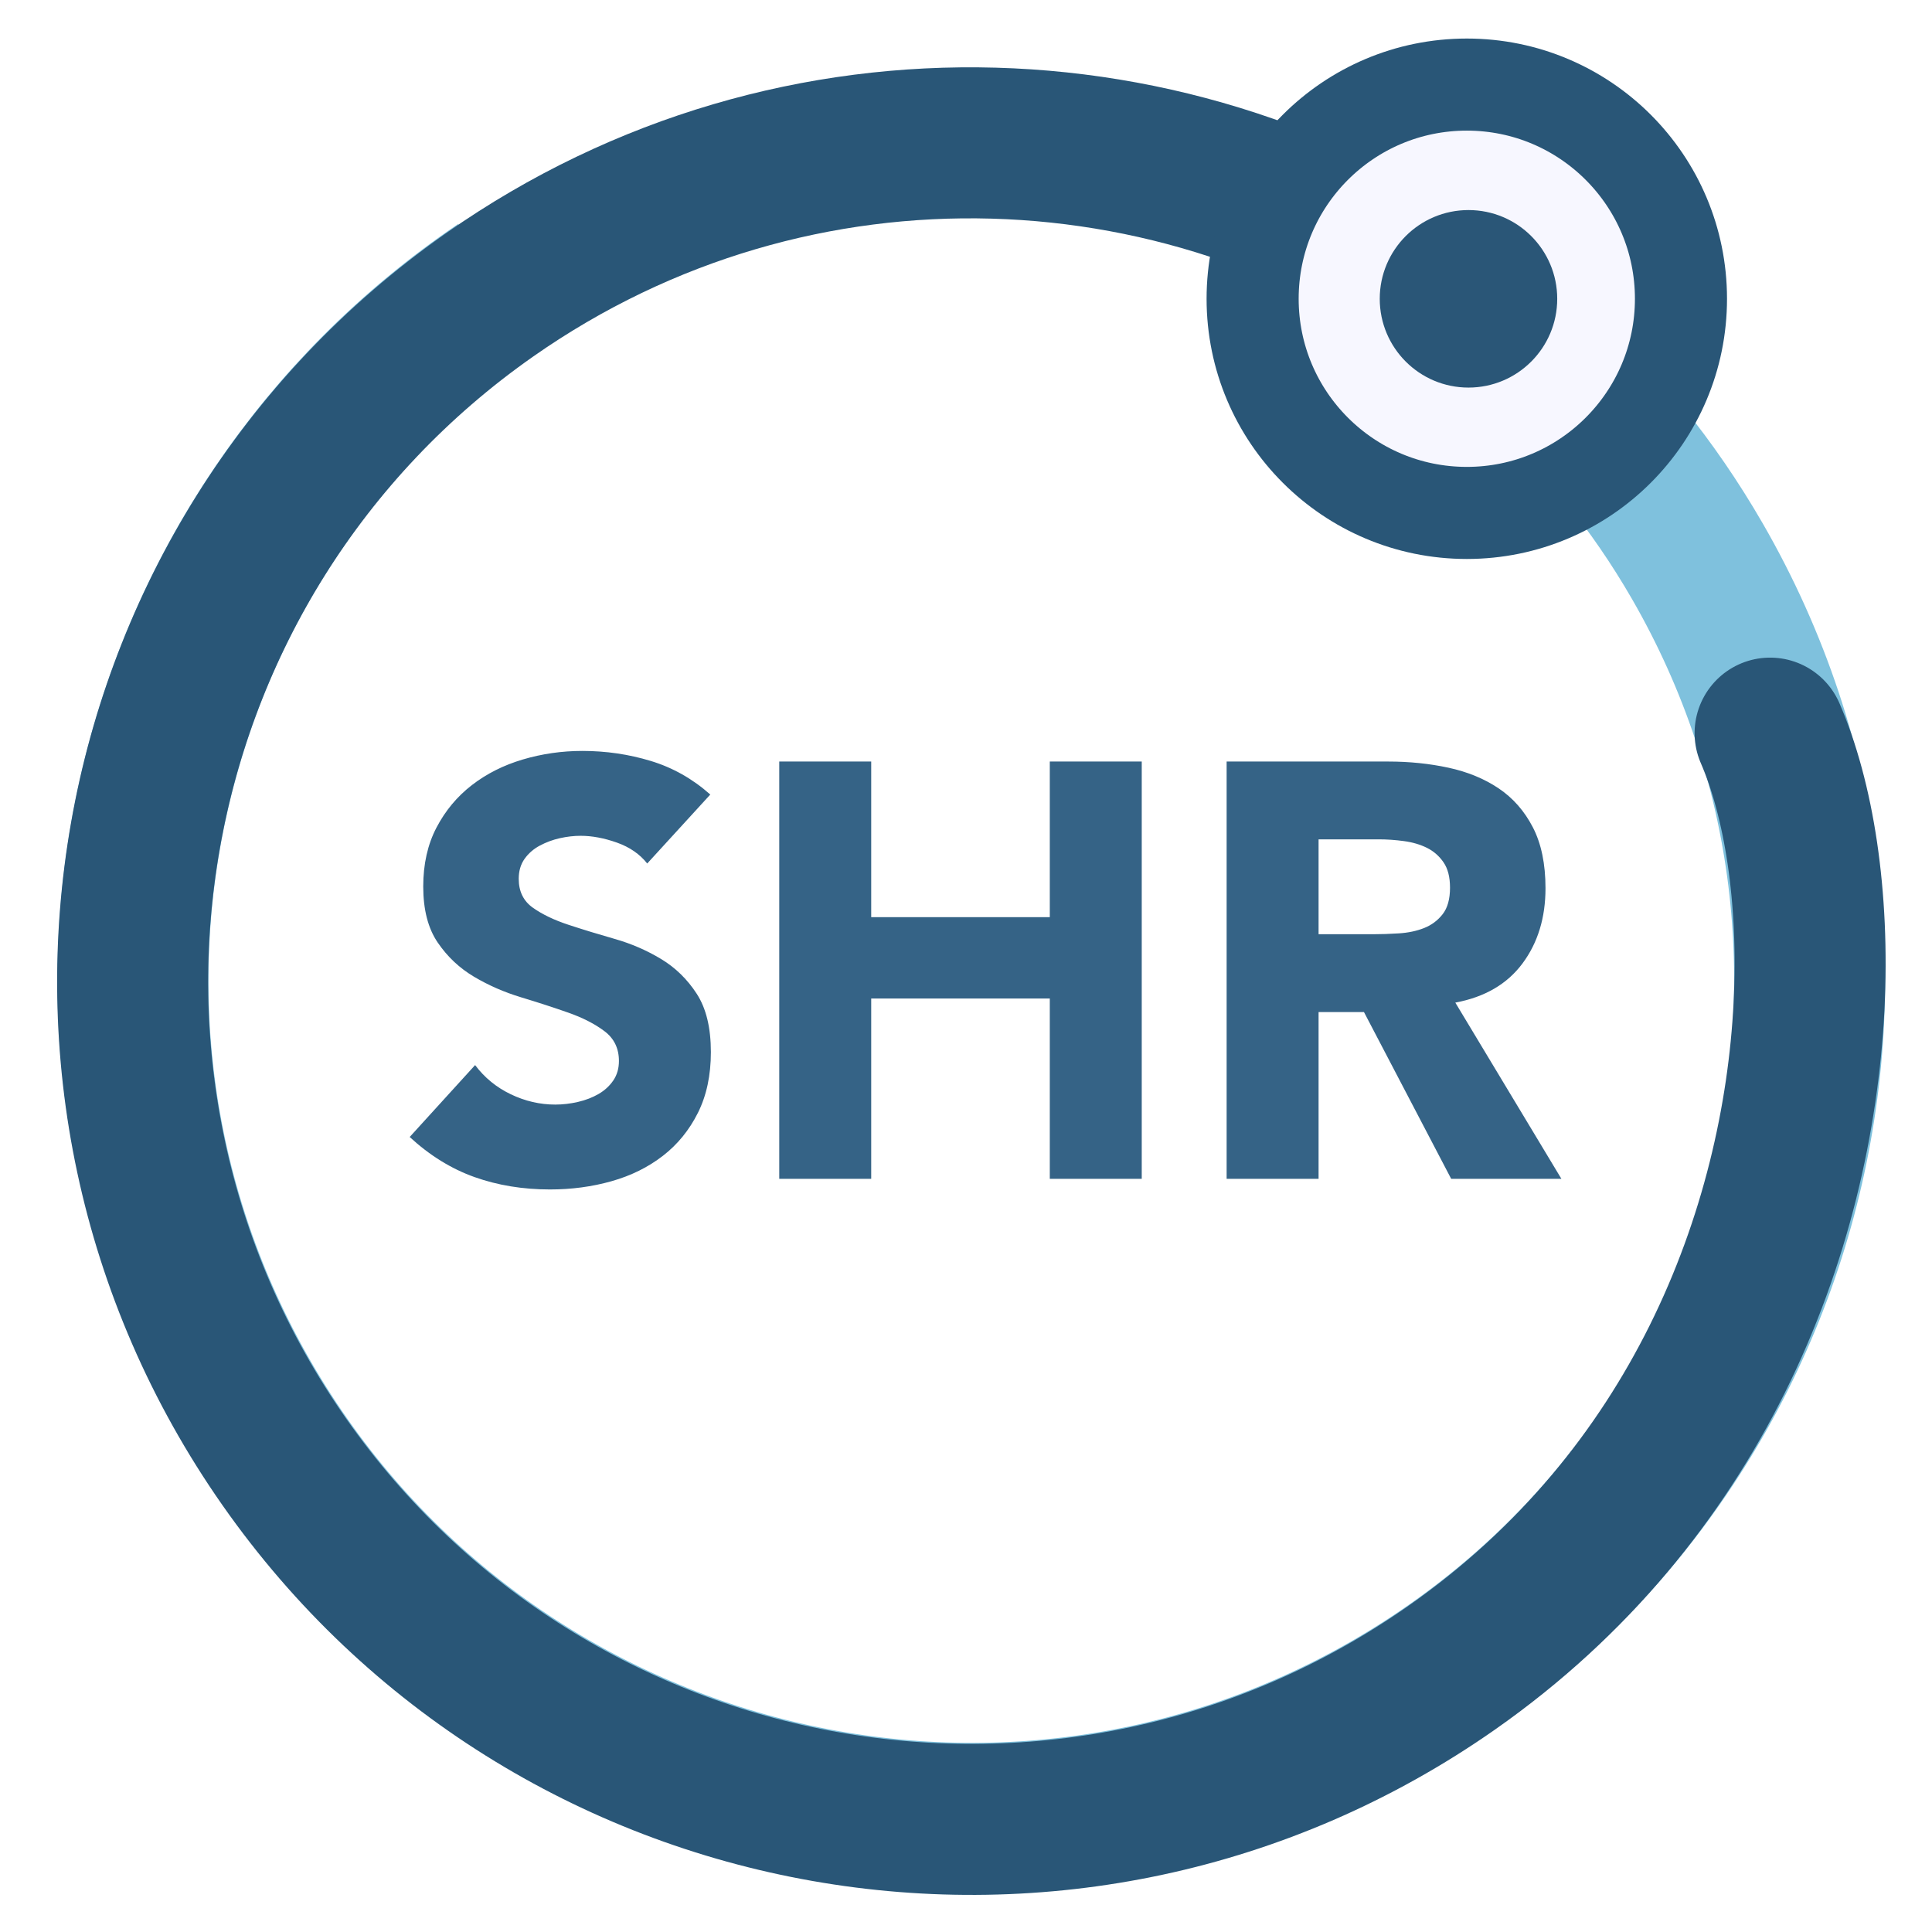
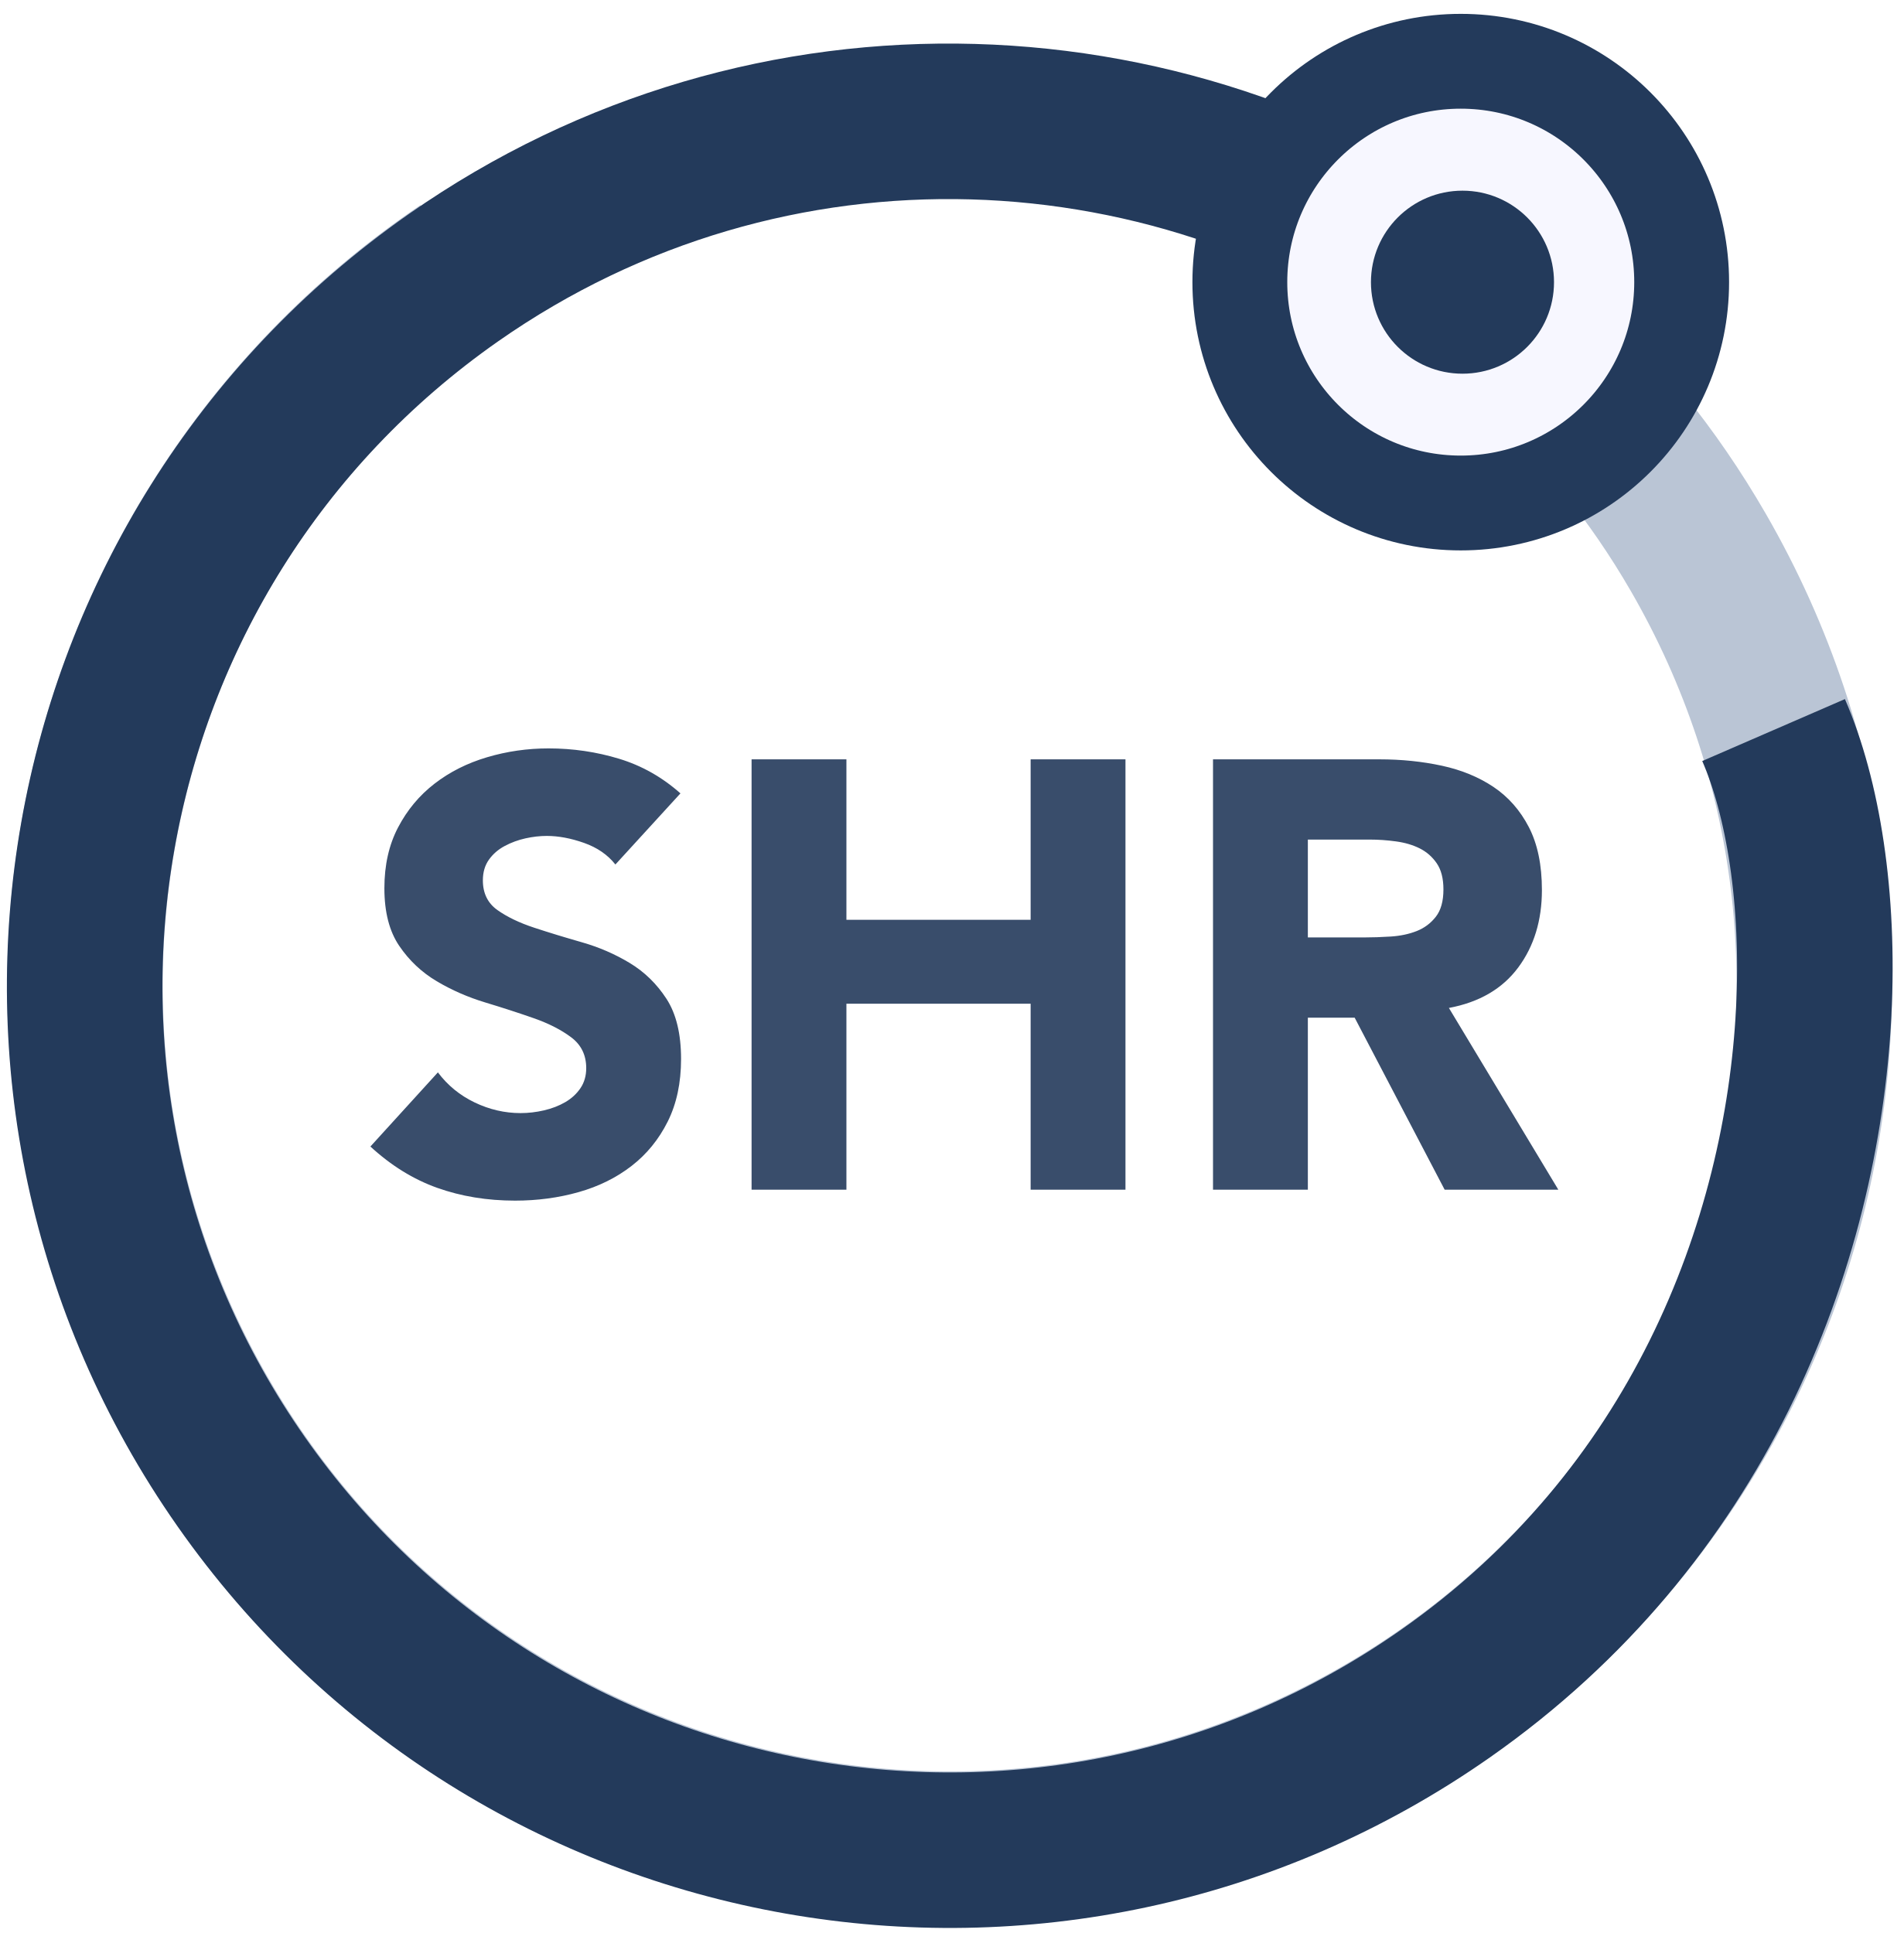
- <svg xmlns="http://www.w3.org/2000/svg" width="59px" height="59px" viewBox="0 0 59 59" version="1.1">
-   <defs />
-   <g id="Page-1" stroke="none" stroke-width="1" fill="none" fill-rule="evenodd">
-     <path d="M19.765,26.37 C19.537,26.082 19.228,25.869 18.838,25.731 C18.448,25.593 18.079,25.524 17.731,25.524 C17.527,25.524 17.317,25.548 17.101,25.596 C16.885,25.644 16.681,25.719 16.489,25.821 C16.297,25.923 16.141,26.058 16.021,26.226 C15.901,26.394 15.841,26.598 15.841,26.838 C15.841,27.222 15.985,27.516 16.273,27.72 C16.561,27.924 16.924,28.098 17.362,28.242 C17.8,28.386 18.271,28.53 18.775,28.674 C19.279,28.818 19.75,29.022 20.188,29.286 C20.626,29.55 20.989,29.904 21.277,30.348 C21.565,30.792 21.709,31.386 21.709,32.13 C21.709,32.838 21.577,33.456 21.313,33.984 C21.049,34.512 20.692,34.95 20.242,35.298 C19.792,35.646 19.27,35.904 18.676,36.072 C18.082,36.24 17.455,36.324 16.795,36.324 C15.967,36.324 15.199,36.198 14.491,35.946 C13.783,35.694 13.123,35.286 12.511,34.722 L14.509,32.526 C14.797,32.91 15.16,33.207 15.598,33.417 C16.036,33.627 16.489,33.732 16.957,33.732 C17.185,33.732 17.416,33.705 17.65,33.651 C17.884,33.597 18.094,33.516 18.28,33.408 C18.466,33.3 18.616,33.162 18.73,32.994 C18.844,32.826 18.901,32.628 18.901,32.4 C18.901,32.016 18.754,31.713 18.46,31.491 C18.166,31.269 17.797,31.08 17.353,30.924 C16.909,30.768 16.429,30.612 15.913,30.456 C15.397,30.3 14.917,30.09 14.473,29.826 C14.029,29.562 13.66,29.214 13.366,28.782 C13.072,28.35 12.925,27.78 12.925,27.072 C12.925,26.388 13.06,25.788 13.33,25.272 C13.6,24.756 13.96,24.324 14.41,23.976 C14.86,23.628 15.379,23.367 15.967,23.193 C16.555,23.019 17.161,22.932 17.785,22.932 C18.505,22.932 19.201,23.034 19.873,23.238 C20.545,23.442 21.151,23.784 21.691,24.264 L19.765,26.37 Z M23.797,23.256 L26.605,23.256 L26.605,28.008 L32.059,28.008 L32.059,23.256 L34.867,23.256 L34.867,36 L32.059,36 L32.059,30.492 L26.605,30.492 L26.605,36 L23.797,36 L23.797,23.256 Z M37.459,23.256 L42.391,23.256 C43.039,23.256 43.654,23.319 44.236,23.445 C44.818,23.571 45.328,23.781 45.766,24.075 C46.204,24.369 46.552,24.765 46.81,25.263 C47.068,25.761 47.197,26.382 47.197,27.126 C47.197,28.026 46.963,28.791 46.495,29.421 C46.027,30.051 45.343,30.45 44.443,30.618 L47.683,36 L44.317,36 L41.653,30.906 L40.267,30.906 L40.267,36 L37.459,36 L37.459,23.256 Z M40.267,28.53 L41.923,28.53 C42.175,28.53 42.442,28.521 42.724,28.503 C43.006,28.485 43.261,28.431 43.489,28.341 C43.717,28.251 43.906,28.11 44.056,27.918 C44.206,27.726 44.281,27.456 44.281,27.108 C44.281,26.784 44.215,26.526 44.083,26.334 C43.951,26.142 43.783,25.995 43.579,25.893 C43.375,25.791 43.141,25.722 42.877,25.686 C42.613,25.65 42.355,25.632 42.103,25.632 L40.267,25.632 L40.267,28.53 Z" id="SHR" fill="#1F5279" opacity="0.9" />
-     <path d="M31.542,55.521 C44.809,54.566 55.275,43.501 55.275,29.991 C55.275,15.854 43.815,4.393 29.678,4.393 C15.541,4.393 4.08,15.854 4.08,29.991 C4.08,32.698 4.502,35.214 5.227,37.521" id="Oval-3-Copy-88" stroke="#7FC1DD" stroke-width="4.612" transform="translate(29.67777, 29.95732) rotate(-210) translate(-29.67777, -29.95732) " />
-     <path d="M36.929,55.303 C47.267,52.013 54.756,42.334 54.756,30.906 C54.756,16.769 43.295,5.309 29.158,5.309 C15.021,5.309 3.561,16.769 3.561,30.906 C3.561,35.497 4.772,39.536 6.623,42.942 C10.474,50.026 17.096,54.371 21.363,55.242" id="Oval-3-Copy-89" stroke="#295677" stroke-width="4.612" stroke-linecap="round" transform="translate(29.15835, 30.30578) rotate(-125) translate(-29.15835, -30.30578) " />
-     <path d="M44.794,15.664 C48.406,15.664 51.334,12.736 51.334,9.124 C51.334,5.511 48.406,2.583 44.794,2.583 C41.181,2.583 38.253,5.511 38.253,9.124 C38.253,12.736 41.181,15.664 44.794,15.664 Z" id="Oval-10-Copy-9" stroke="#295677" stroke-width="2.812" fill="#F7F7FF" />
-     <path d="M44.845,11.836 C46.342,11.836 47.555,10.622 47.555,9.125 C47.555,7.629 46.342,6.415 44.845,6.415 C43.348,6.415 42.135,7.629 42.135,9.125 C42.135,10.622 43.348,11.836 44.845,11.836 Z" id="Oval-10-Copy-10" fill="#2A5677" />
+ <svg xmlns="http://www.w3.org/2000/svg" width="127" height="129" viewBox="0 0 127 129">
+   <g fill="none" fill-rule="evenodd" transform="translate(-17 -13)">
+     <path fill="#233A5B" d="M58.061,70.693 C57.547,70.044 56.851,69.564 55.972,69.253 C55.093,68.942 54.262,68.786 53.478,68.786 C53.018,68.786 52.545,68.841 52.058,68.949 C51.571,69.057 51.111,69.226 50.679,69.456 C50.246,69.686 49.894,69.99 49.624,70.368 C49.354,70.747 49.218,71.207 49.218,71.748 C49.218,72.613 49.543,73.275 50.192,73.735 C50.841,74.195 51.659,74.587 52.646,74.912 C53.633,75.236 54.694,75.561 55.83,75.885 C56.966,76.21 58.027,76.669 59.014,77.264 C60.001,77.859 60.819,78.657 61.469,79.657 C62.118,80.658 62.442,81.997 62.442,83.673 C62.442,85.269 62.145,86.661 61.55,87.851 C60.955,89.041 60.15,90.028 59.136,90.812 C58.122,91.597 56.946,92.178 55.607,92.557 C54.269,92.935 52.856,93.125 51.368,93.125 C49.502,93.125 47.772,92.841 46.176,92.273 C44.581,91.705 43.093,90.785 41.714,89.514 L46.217,84.566 C46.866,85.431 47.684,86.1 48.671,86.574 C49.658,87.047 50.679,87.283 51.733,87.283 C52.247,87.283 52.768,87.223 53.295,87.101 C53.822,86.979 54.296,86.797 54.715,86.553 C55.134,86.31 55.472,85.999 55.729,85.62 C55.986,85.242 56.114,84.795 56.114,84.282 C56.114,83.416 55.783,82.734 55.12,82.233 C54.458,81.733 53.626,81.307 52.626,80.955 C51.625,80.604 50.543,80.252 49.381,79.901 C48.218,79.549 47.136,79.076 46.136,78.481 C45.135,77.886 44.303,77.102 43.641,76.128 C42.978,75.155 42.647,73.87 42.647,72.275 C42.647,70.734 42.951,69.381 43.56,68.219 C44.168,67.056 44.979,66.082 45.994,65.298 C47.008,64.514 48.177,63.926 49.502,63.534 C50.827,63.141 52.193,62.945 53.599,62.945 C55.222,62.945 56.79,63.175 58.305,63.635 C59.819,64.095 61.185,64.865 62.401,65.947 L58.061,70.693 L58.061,70.693 Z M67.147,63.675 L73.475,63.675 L73.475,74.384 L85.766,74.384 L85.766,63.675 L92.094,63.675 L92.094,92.394 L85.766,92.394 L85.766,79.982 L73.475,79.982 L73.475,92.394 L67.147,92.394 L67.147,63.675 L67.147,63.675 Z M97.935,63.675 L109.049,63.675 C110.51,63.675 111.896,63.817 113.207,64.101 C114.519,64.385 115.668,64.859 116.655,65.521 C117.642,66.184 118.426,67.076 119.008,68.198 C119.589,69.321 119.88,70.72 119.88,72.397 C119.88,74.425 119.352,76.149 118.298,77.568 C117.243,78.988 115.702,79.887 113.674,80.266 L120.975,92.394 L113.39,92.394 L107.386,80.915 L104.263,80.915 L104.263,92.394 L97.935,92.394 L97.935,63.675 L97.935,63.675 Z M104.263,75.561 L107.995,75.561 C108.563,75.561 109.164,75.54 109.8,75.5 C110.435,75.459 111.01,75.337 111.524,75.135 C112.038,74.932 112.463,74.614 112.801,74.181 C113.14,73.749 113.309,73.14 113.309,72.356 C113.309,71.626 113.16,71.045 112.862,70.612 C112.565,70.179 112.186,69.848 111.727,69.618 C111.267,69.388 110.74,69.233 110.145,69.152 C109.55,69.07 108.968,69.03 108.4,69.03 L104.263,69.03 L104.263,75.561 L104.263,75.561 Z" opacity=".9" />
+     <path stroke="#BAC5D5" stroke-width="10.378" d="M84.602,136.386 C114.499,134.234 138.085,109.298 138.085,78.852 C138.085,46.994 112.259,21.168 80.401,21.168 C48.543,21.168 22.716,46.994 22.716,78.852 C22.716,84.953 23.666,90.622 25.3,95.821" transform="rotate(150 80.4 78.777)" />
+     <path stroke="#233A5B" stroke-width="10.378" d="M96.741,135.894 C120.038,128.48 136.914,106.668 136.914,80.915 C136.914,49.057 111.088,23.231 79.23,23.231 C47.372,23.231 21.546,49.057 21.546,80.915 C21.546,91.26 24.275,100.363 28.447,108.039 C37.124,124.002 52.046,133.794 61.663,135.756" transform="rotate(-125 79.23 79.562)" />
+     <path fill="#F7F7FF" stroke="#233A5B" stroke-width="6.328" d="M114.464,46.568 C122.605,46.568 129.204,39.969 129.204,31.828 C129.204,23.688 122.605,17.089 114.464,17.089 C106.324,17.089 99.725,23.688 99.725,31.828 C99.725,39.969 106.324,46.568 114.464,46.568 L114.464,46.568 Z" />
+     <path fill="#233A5B" d="M114.58,37.939 C117.953,37.939 120.687,35.205 120.687,31.832 C120.687,28.459 117.953,25.725 114.58,25.725 C111.207,25.725 108.473,28.459 108.473,31.832 C108.473,35.205 111.207,37.939 114.58,37.939 L114.58,37.939 Z" />
  </g>
</svg>
